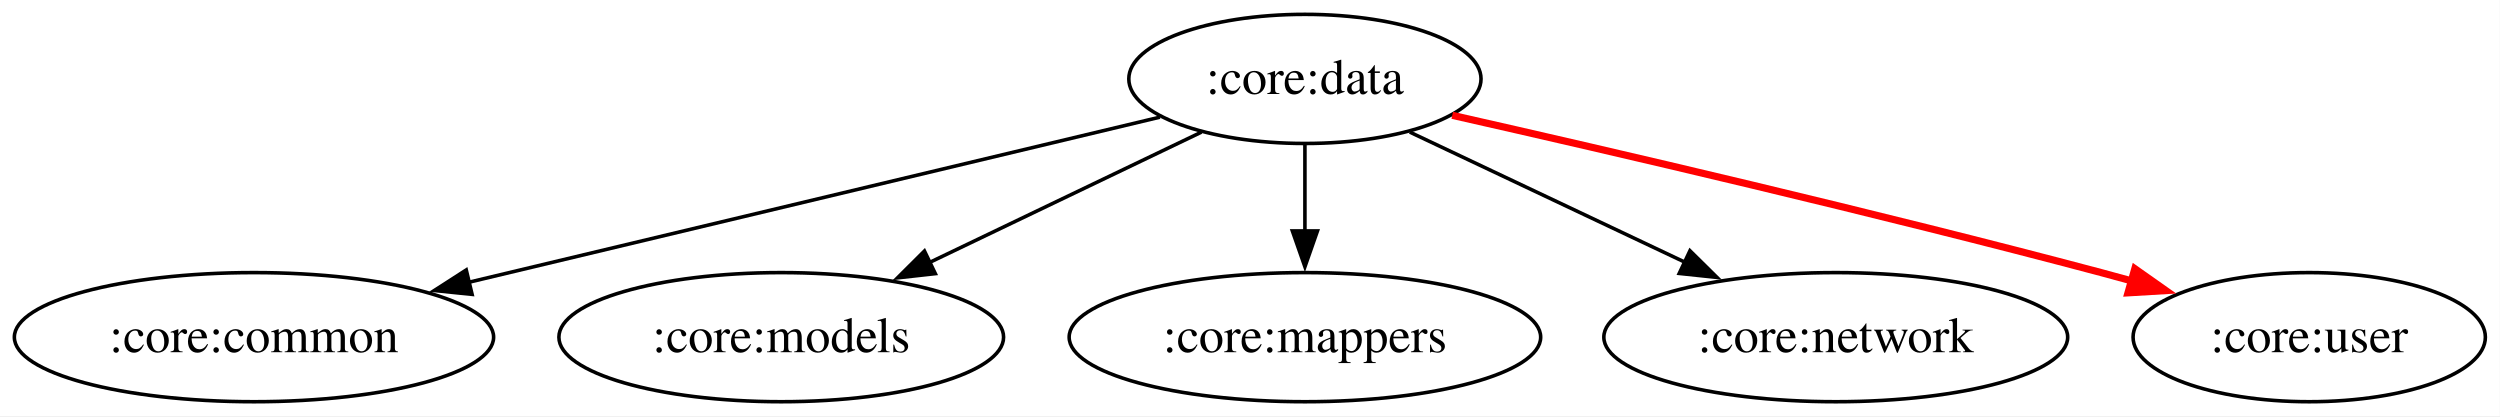
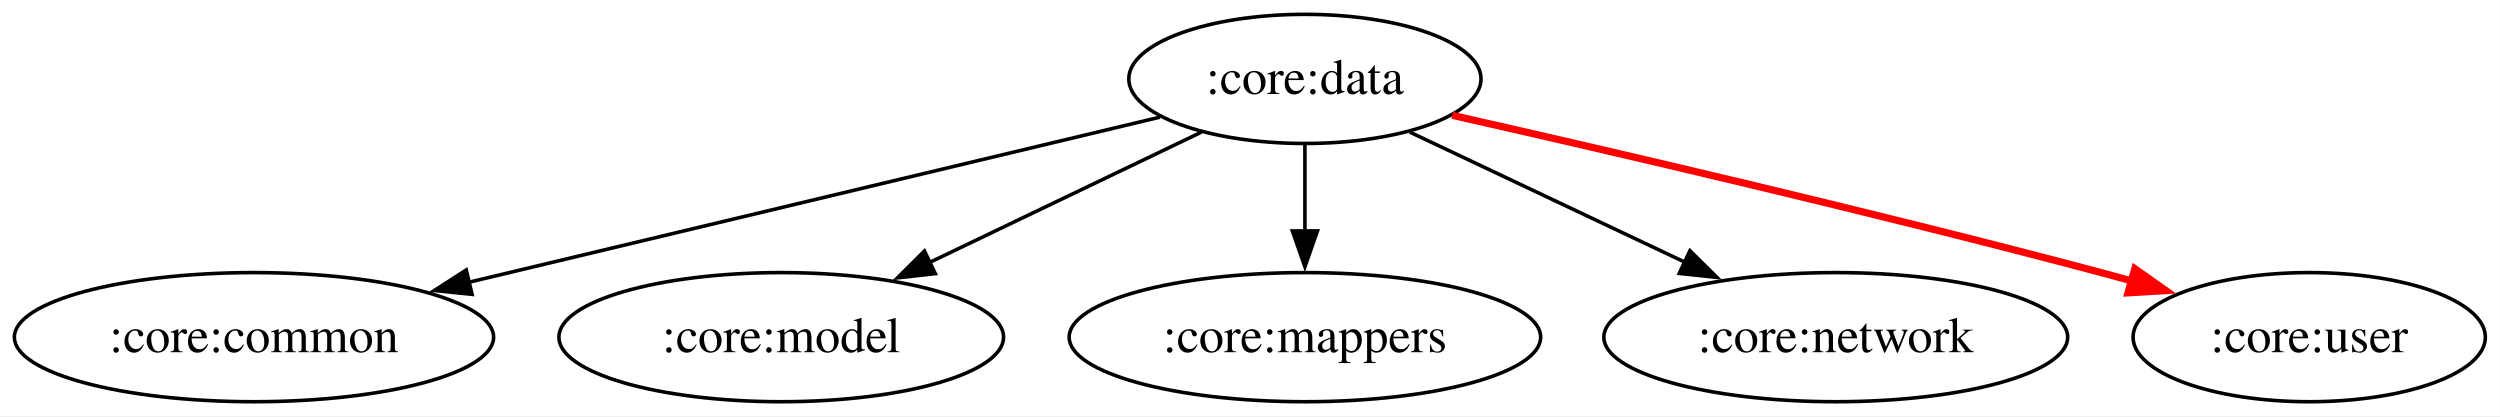
<svg xmlns="http://www.w3.org/2000/svg" width="697pt" height="116pt" viewBox="0.00 0.00 697.00 116.00">
  <g id="graph0" class="graph" transform="scale(1 1) rotate(0) translate(4 112)">
    <polygon fill="white" stroke="none" points="-4,4 -4,-112 692.92,-112 692.92,4 -4,4" />
    <g id="node1" class="node">
      <ellipse fill="none" stroke="black" cx="359.81" cy="-90" rx="49.1" ry="18" />
      <text xml:space="preserve" text-anchor="middle" x="359.81" y="-85.8" font-family="Times,serif" font-size="14.00">:core:data</text>
    </g>
    <g id="node2" class="node">
      <ellipse fill="none" stroke="black" cx="66.81" cy="-18" rx="66.81" ry="18" />
      <text xml:space="preserve" text-anchor="middle" x="66.81" y="-13.8" font-family="Times,serif" font-size="14.00">:core:common</text>
    </g>
    <g id="edge1" class="edge">
      <path fill="none" stroke="black" d="M319.38,-79.34C269.49,-67.42 184.22,-47.05 126.72,-33.31" />
      <polygon fill="black" stroke="black" points="127.62,-29.93 117.08,-31.01 125.99,-36.74 127.62,-29.93" />
    </g>
    <g id="node3" class="node">
      <ellipse fill="none" stroke="black" cx="213.81" cy="-18" rx="61.99" ry="18" />
-       <text xml:space="preserve" text-anchor="middle" x="213.81" y="-13.8" font-family="Times,serif" font-size="14.00">:core:models</text>
+       <text xml:space="preserve" text-anchor="middle" x="213.81" y="-13.8" font-family="Times,serif" font-size="14.00">:core:model</text>
    </g>
    <g id="edge2" class="edge">
      <path fill="none" stroke="black" d="M330.97,-75.17C309.32,-64.79 279.38,-50.44 255.19,-38.84" />
      <polygon fill="black" stroke="black" points="256.77,-35.71 246.23,-34.54 253.74,-42.02 256.77,-35.71" />
    </g>
    <g id="node4" class="node">
      <ellipse fill="none" stroke="black" cx="359.81" cy="-18" rx="65.73" ry="18" />
      <text xml:space="preserve" text-anchor="middle" x="359.81" y="-13.8" font-family="Times,serif" font-size="14.00">:core:mappers</text>
    </g>
    <g id="edge3" class="edge">
      <path fill="none" stroke="black" d="M359.81,-71.7C359.81,-64.41 359.81,-55.73 359.81,-47.54" />
      <polygon fill="black" stroke="black" points="363.31,-47.62 359.81,-37.62 356.31,-47.62 363.31,-47.62" />
    </g>
    <g id="node5" class="node">
      <ellipse fill="none" stroke="black" cx="507.81" cy="-18" rx="64.66" ry="18" />
      <text xml:space="preserve" text-anchor="middle" x="507.81" y="-13.8" font-family="Times,serif" font-size="14.00">:core:network</text>
    </g>
    <g id="edge4" class="edge">
      <path fill="none" stroke="black" d="M389.05,-75.17C411.02,-64.78 441.41,-50.41 465.96,-38.8" />
      <polygon fill="black" stroke="black" points="467.16,-42.1 474.7,-34.66 464.17,-35.77 467.16,-42.1" />
    </g>
    <g id="node6" class="node">
      <ellipse fill="none" stroke="black" cx="639.81" cy="-18" rx="49.11" ry="18" />
      <text xml:space="preserve" text-anchor="middle" x="639.81" y="-13.8" font-family="Times,serif" font-size="14.00">:core:user</text>
    </g>
    <g id="edge5" class="edge">
      <path fill="none" stroke="red" stroke-width="2" d="M400.89,-79.85C445.56,-69.75 519.01,-52.69 581.81,-36 585.1,-35.13 588.49,-34.2 591.9,-33.25" />
      <polygon fill="red" stroke="red" stroke-width="2" points="591.19,-37.09 599.85,-30.99 589.28,-30.36 591.19,-37.09" />
    </g>
  </g>
</svg>
